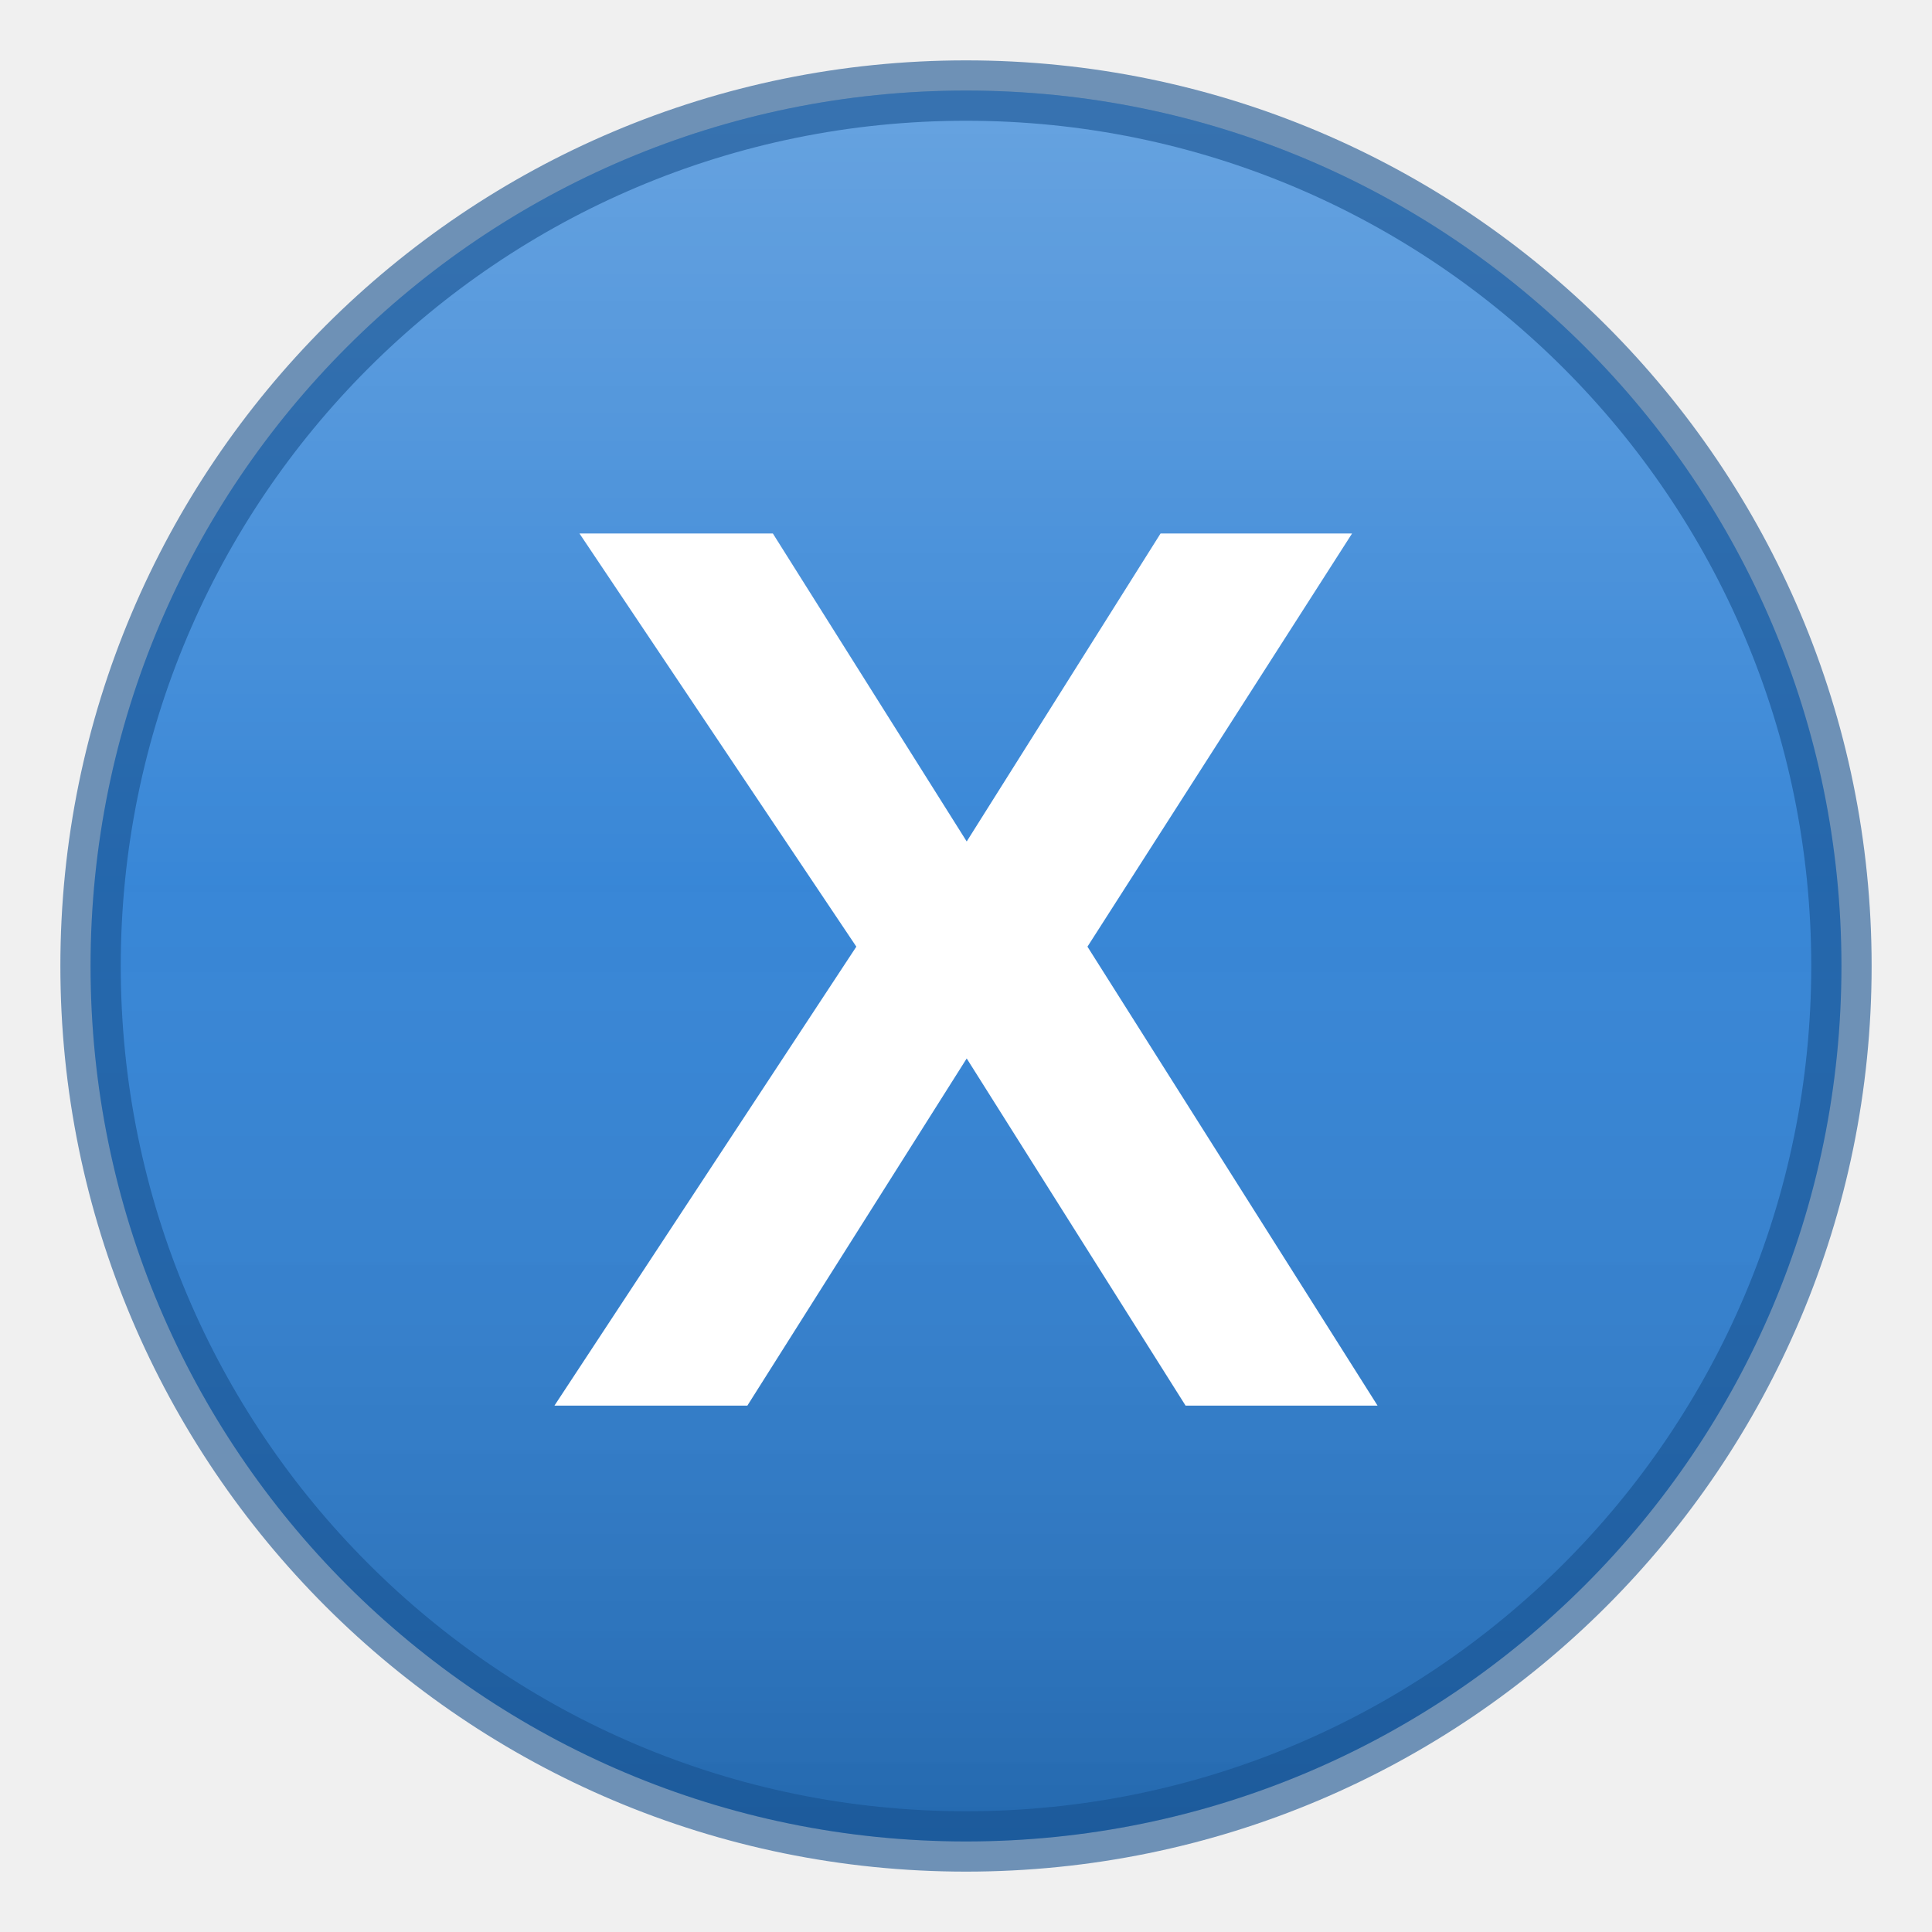
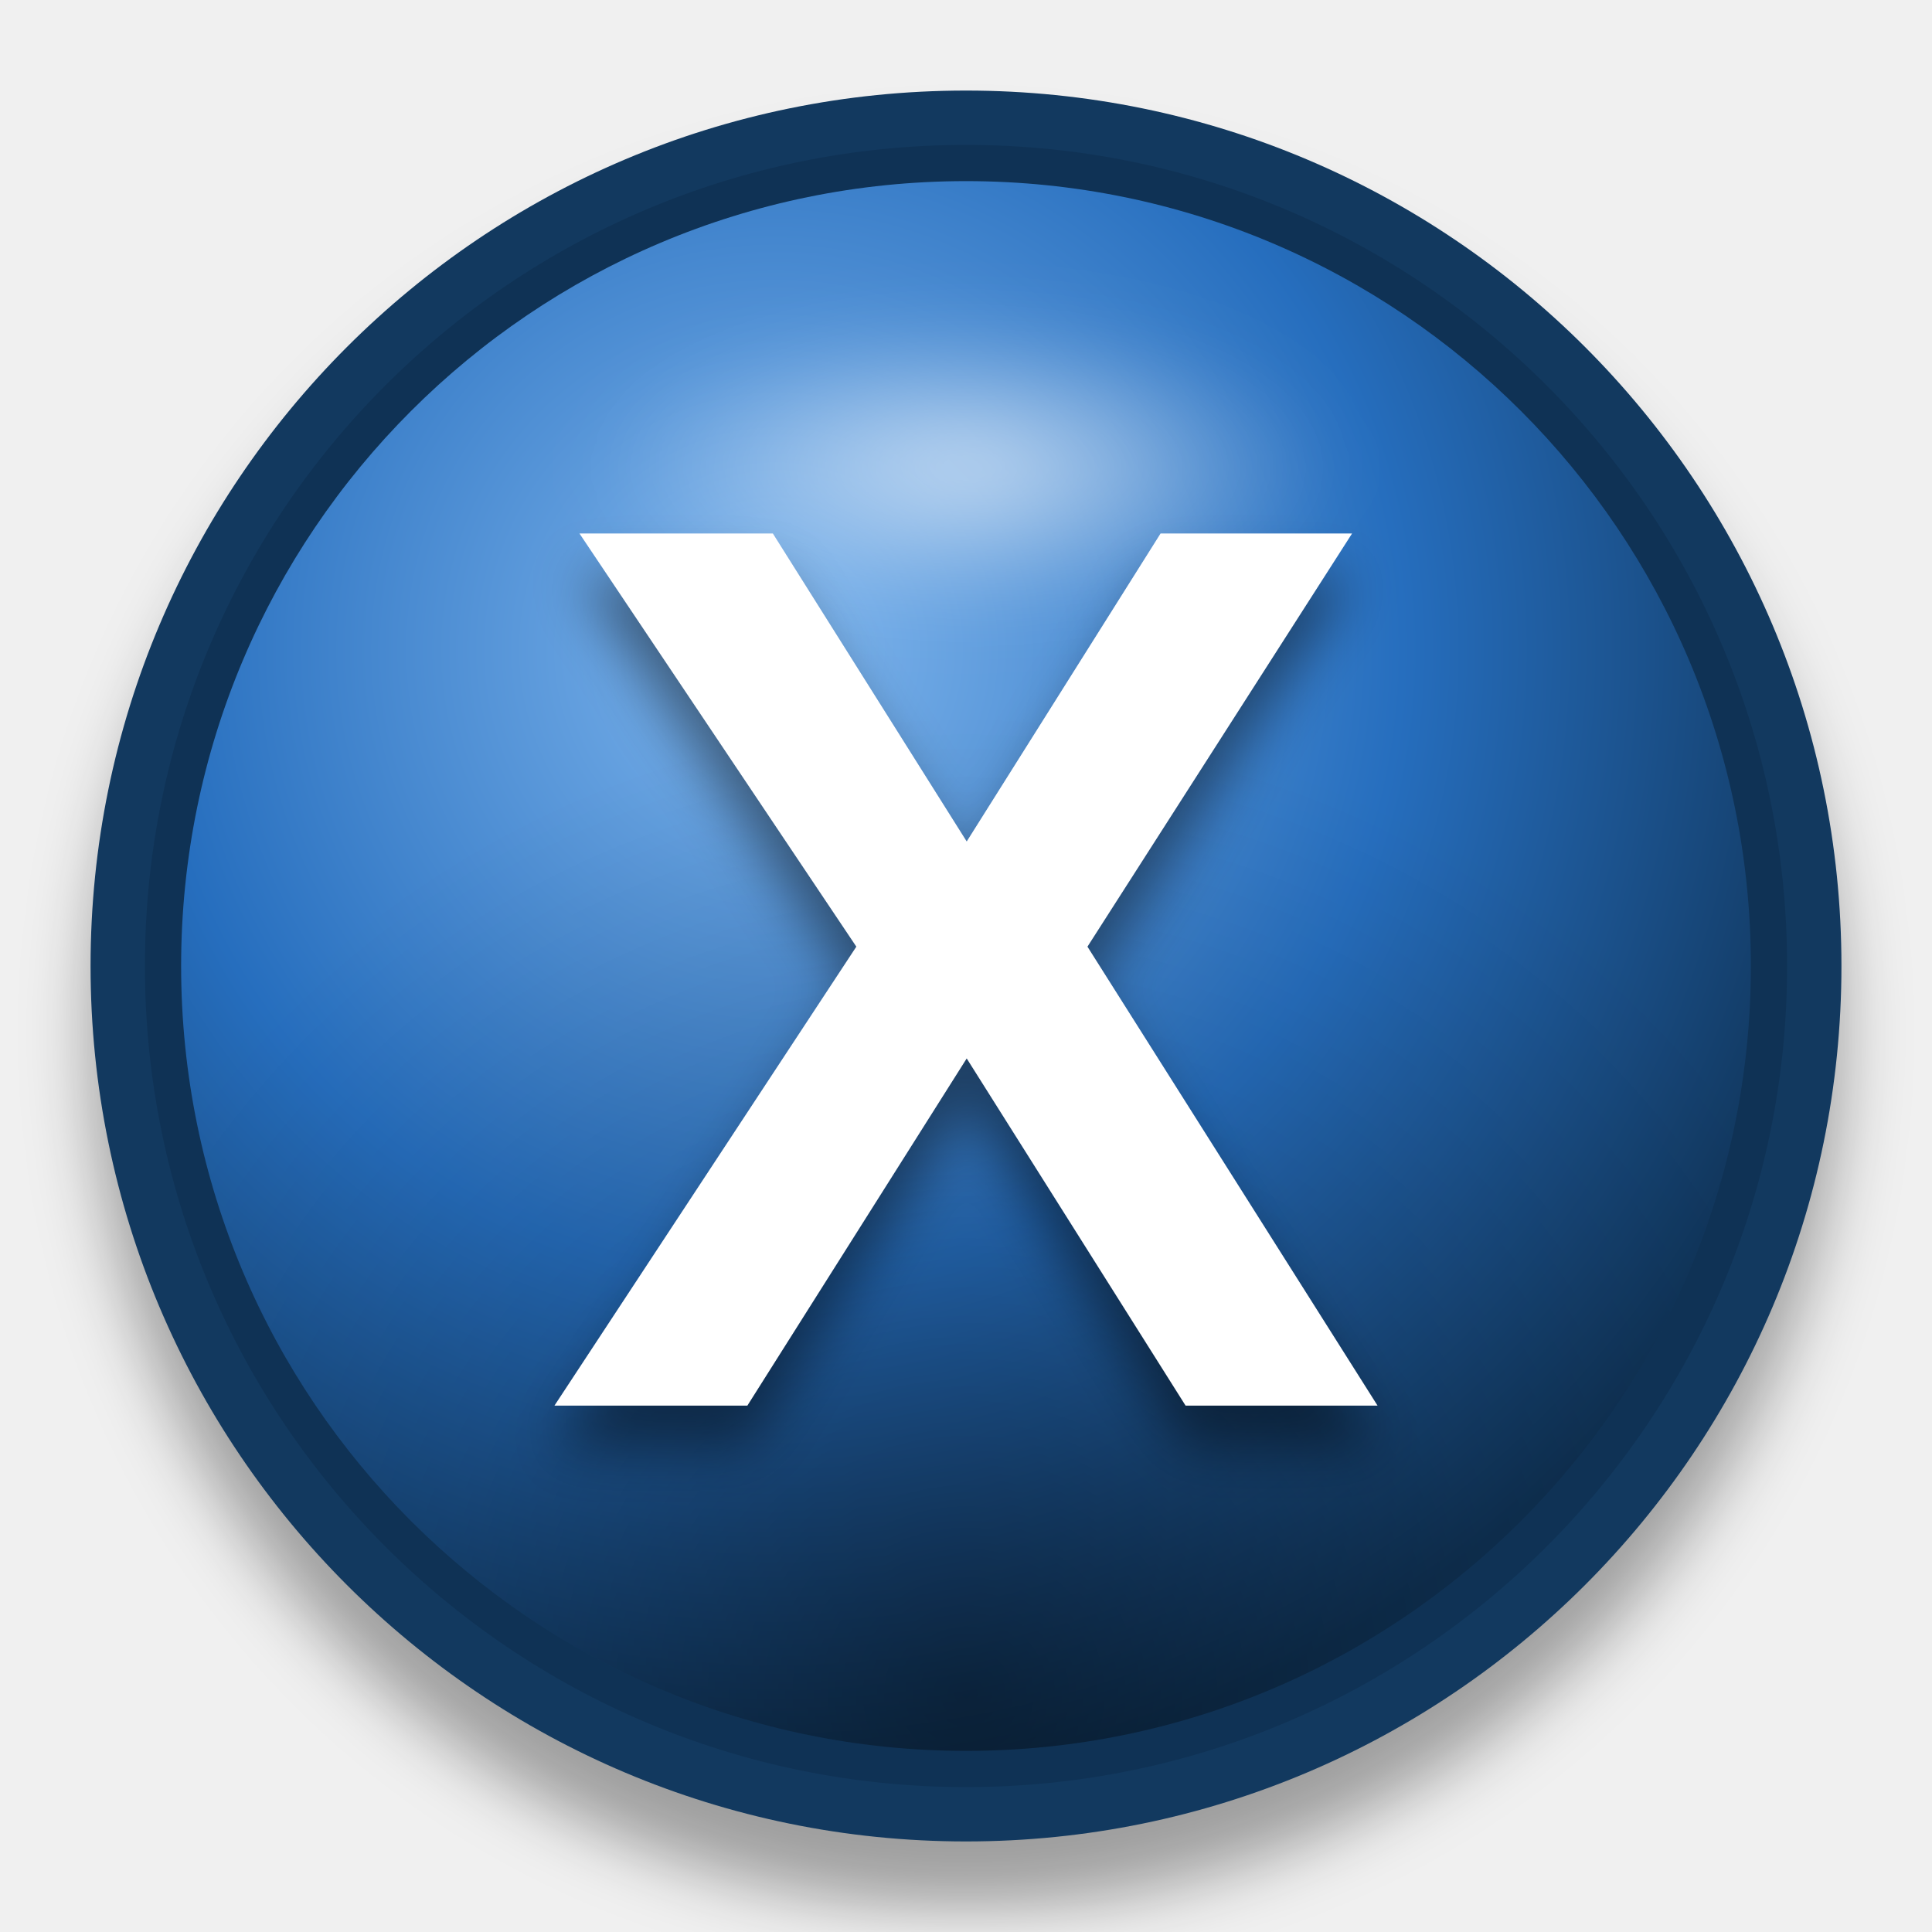
<svg xmlns="http://www.w3.org/2000/svg" width="64" height="64" viewBox="0 0 64 64">
  <defs>
-     <linearGradient id="sheen" x1="0" y1="0" x2="0" y2="1">
-       <stop offset="0%" stop-color="#FFFFFF" stop-opacity="0.28" />
-       <stop offset="45%" stop-color="#FFFFFF" stop-opacity="0.06" />
-       <stop offset="100%" stop-color="#000000" stop-opacity="0.18" />
-     </linearGradient>
+     <radialGradient id="dome" cx="38%" cy="30%" r="72%">
+       <stop offset="0%" stop-color="#7FB6EE" />
+       <stop offset="55%" stop-color="#266EBE" />
+       <stop offset="100%" stop-color="#0F3255" />
+     </radialGradient>
+     <radialGradient id="occ" cx="50%" cy="96%" r="62%">
+       <stop offset="0%" stop-color="#000000" stop-opacity="0.42" />
+       <stop offset="55%" stop-color="#000000" stop-opacity="0.12" />
+       <stop offset="100%" stop-color="#000000" stop-opacity="0" />
+     </radialGradient>
+     <radialGradient id="spec" cx="50%" cy="50%" r="50%">
+       <stop offset="0%" stop-color="#FFFFFF" stop-opacity="0.62" />
+       <stop offset="70%" stop-color="#FFFFFF" stop-opacity="0.14" />
+       <stop offset="100%" stop-color="#FFFFFF" stop-opacity="0" />
+     </radialGradient>
+     <filter id="soft" x="-30%" y="-30%" width="160%" height="160%">
+       <feGaussianBlur stdDeviation="1.1" />
+     </filter>
+     <filter id="tshadow" x="-30%" y="-30%" width="160%" height="160%">
+       <feGaussianBlur stdDeviation="0.9" />
+     </filter>
  </defs>
-   <circle cx="32" cy="32" r="29" fill="#2C7FD4" />
-   <circle cx="32" cy="32" r="29" fill="url(#sheen)" />
-   <circle cx="32" cy="32" r="29" fill="none" stroke="#17518F" stroke-width="2" opacity="0.6" />
+   <ellipse cx="32" cy="34.2" rx="29" ry="29" fill="#000000" opacity="0.34" filter="url(#soft)" />
+   <circle cx="32" cy="32" r="29" fill="#12395F" />
+   <circle cx="32" cy="32" r="27.2" fill="#0F3255" />
+   <circle cx="32" cy="32" r="26" fill="url(#dome)" />
+   <circle cx="32" cy="32" r="26" fill="url(#occ)" />
+   <ellipse cx="32" cy="15.5" rx="12.5" ry="5.2" fill="url(#spec)" filter="url(#soft)" />
+   <text x="32" y="33.4" text-anchor="middle" dominant-baseline="central" filter="url(#tshadow)" font-family="Liberation Sans, Nimbus Sans, DejaVu Sans, Arial, sans-serif" font-weight="bold" font-size="42" fill="#000000" opacity="0.45">X</text>
  <text x="32" y="32" text-anchor="middle" dominant-baseline="central" font-family="Liberation Sans, Nimbus Sans, DejaVu Sans, Arial, sans-serif" font-weight="bold" font-size="42" fill="#FFFFFF">X</text>
</svg>
